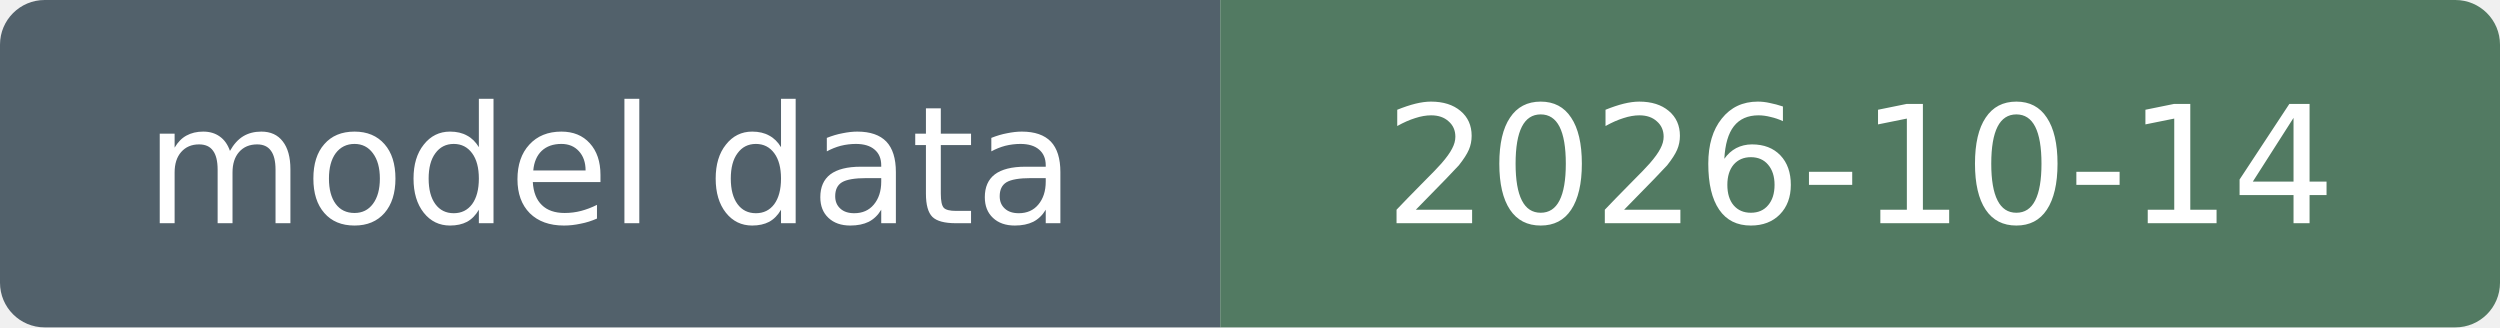
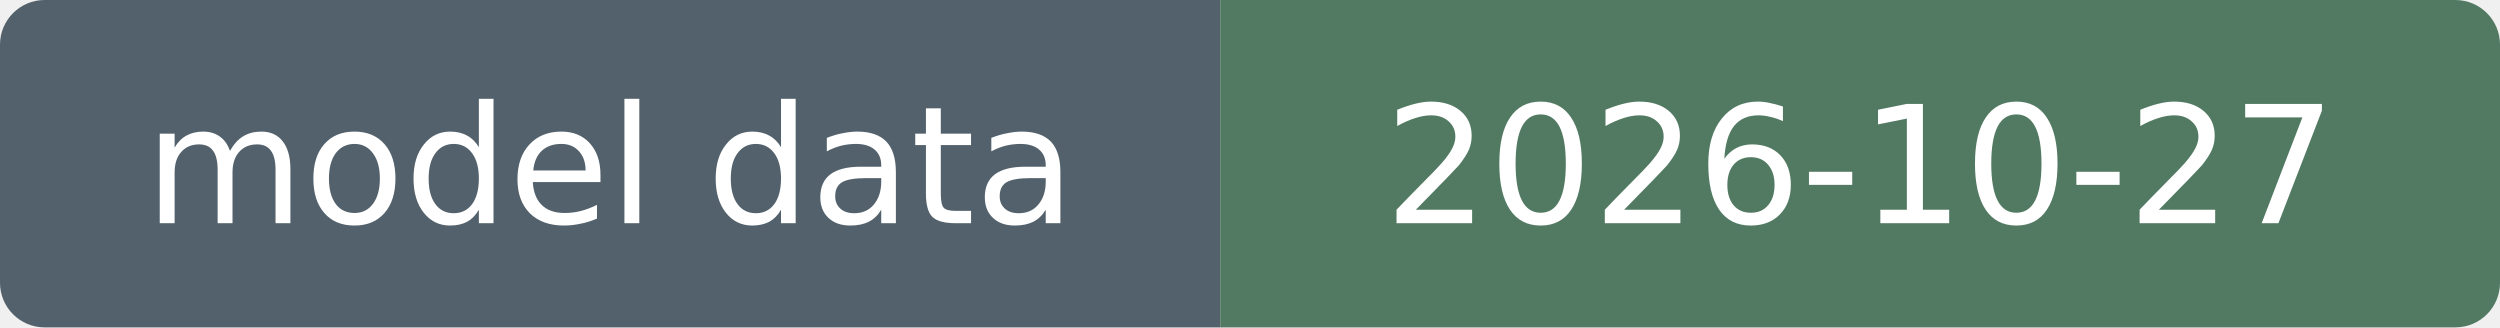
- <svg xmlns="http://www.w3.org/2000/svg" width="168" height="22" role="img" aria-label="model data 2026-10-14">
+ <svg xmlns="http://www.w3.org/2000/svg" width="168" height="22" role="img" aria-label="model data 2026-10-27">
  <clipPath id="r">
    <rect width="168" height="22" rx="3" />
  </clipPath>
  <g clip-path="url(#r)">
    <path fill="#52616B" d="M0 0h82v22H0z" />
    <path fill="#527A62" d="M82 0h86v22H82z" />
  </g>
  <g fill="#fff" text-anchor="middle" font-family="Verdana,DejaVu Sans,sans-serif" font-size="11">
    <text x="41.0" y="15">model data</text>
-     <text x="125.0" y="15">2026-10-14</text>
+     <text x="125.0" y="15">2026-10-27</text>
  </g>
</svg>
